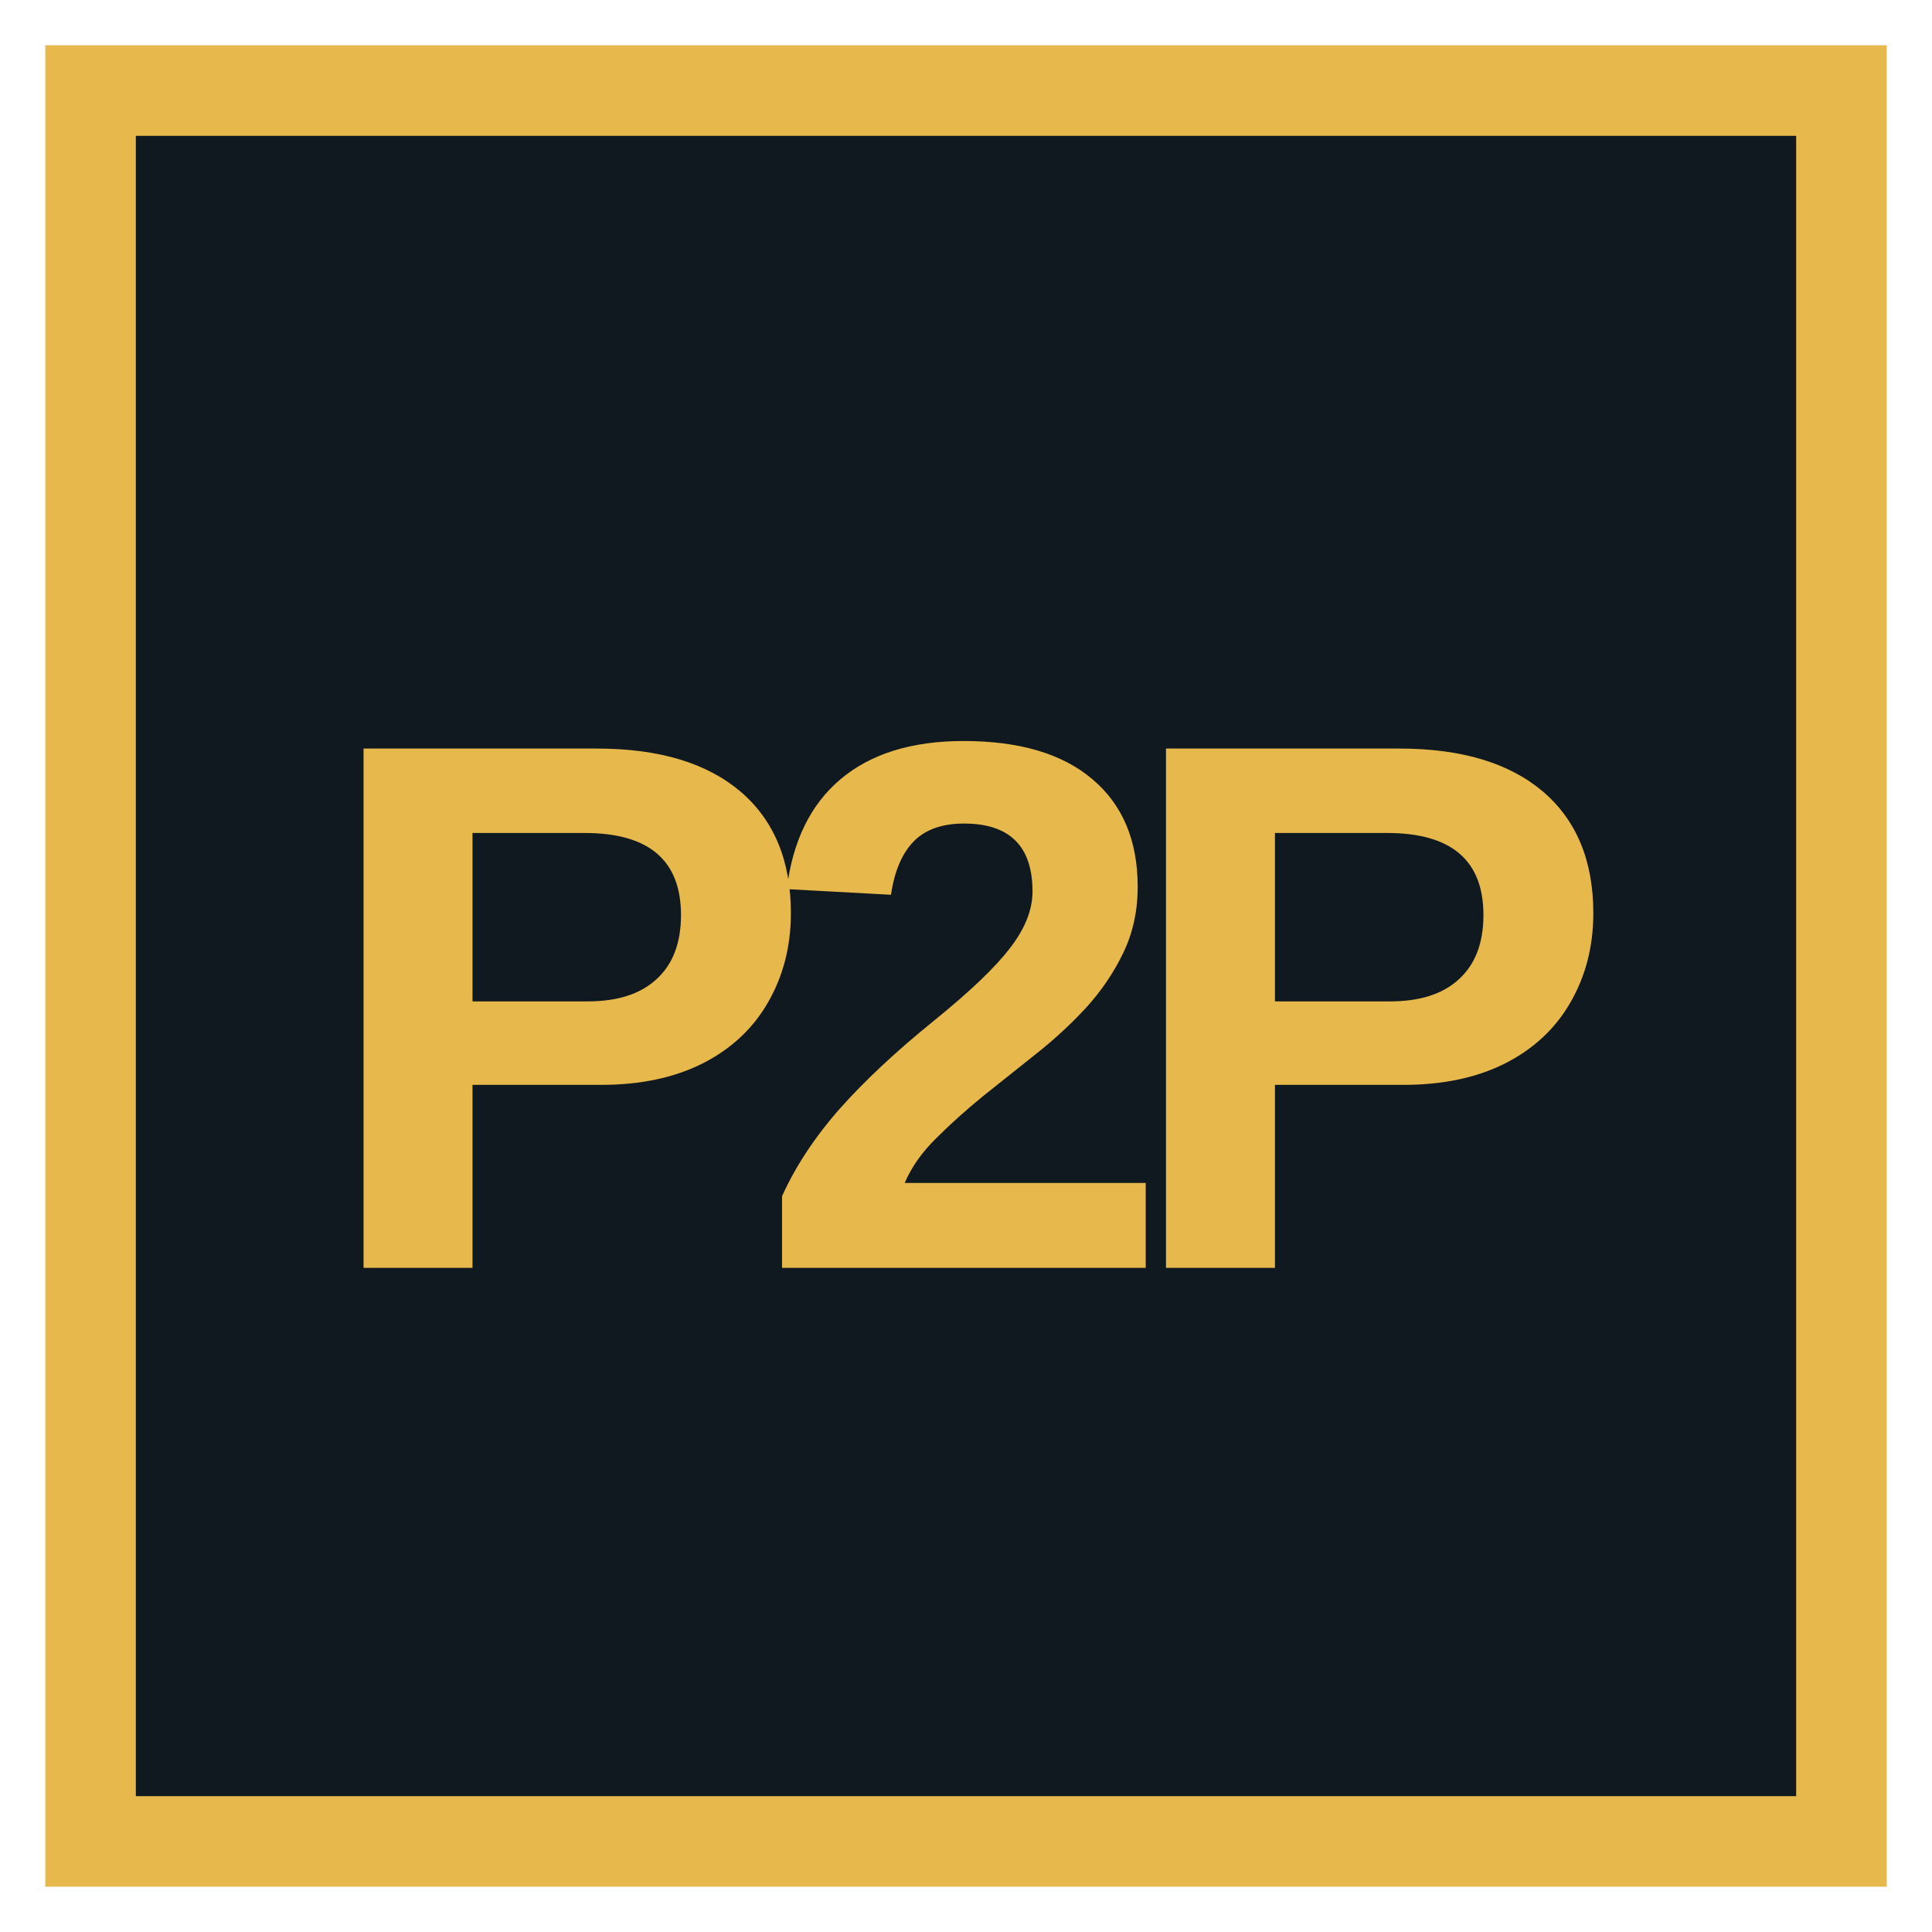
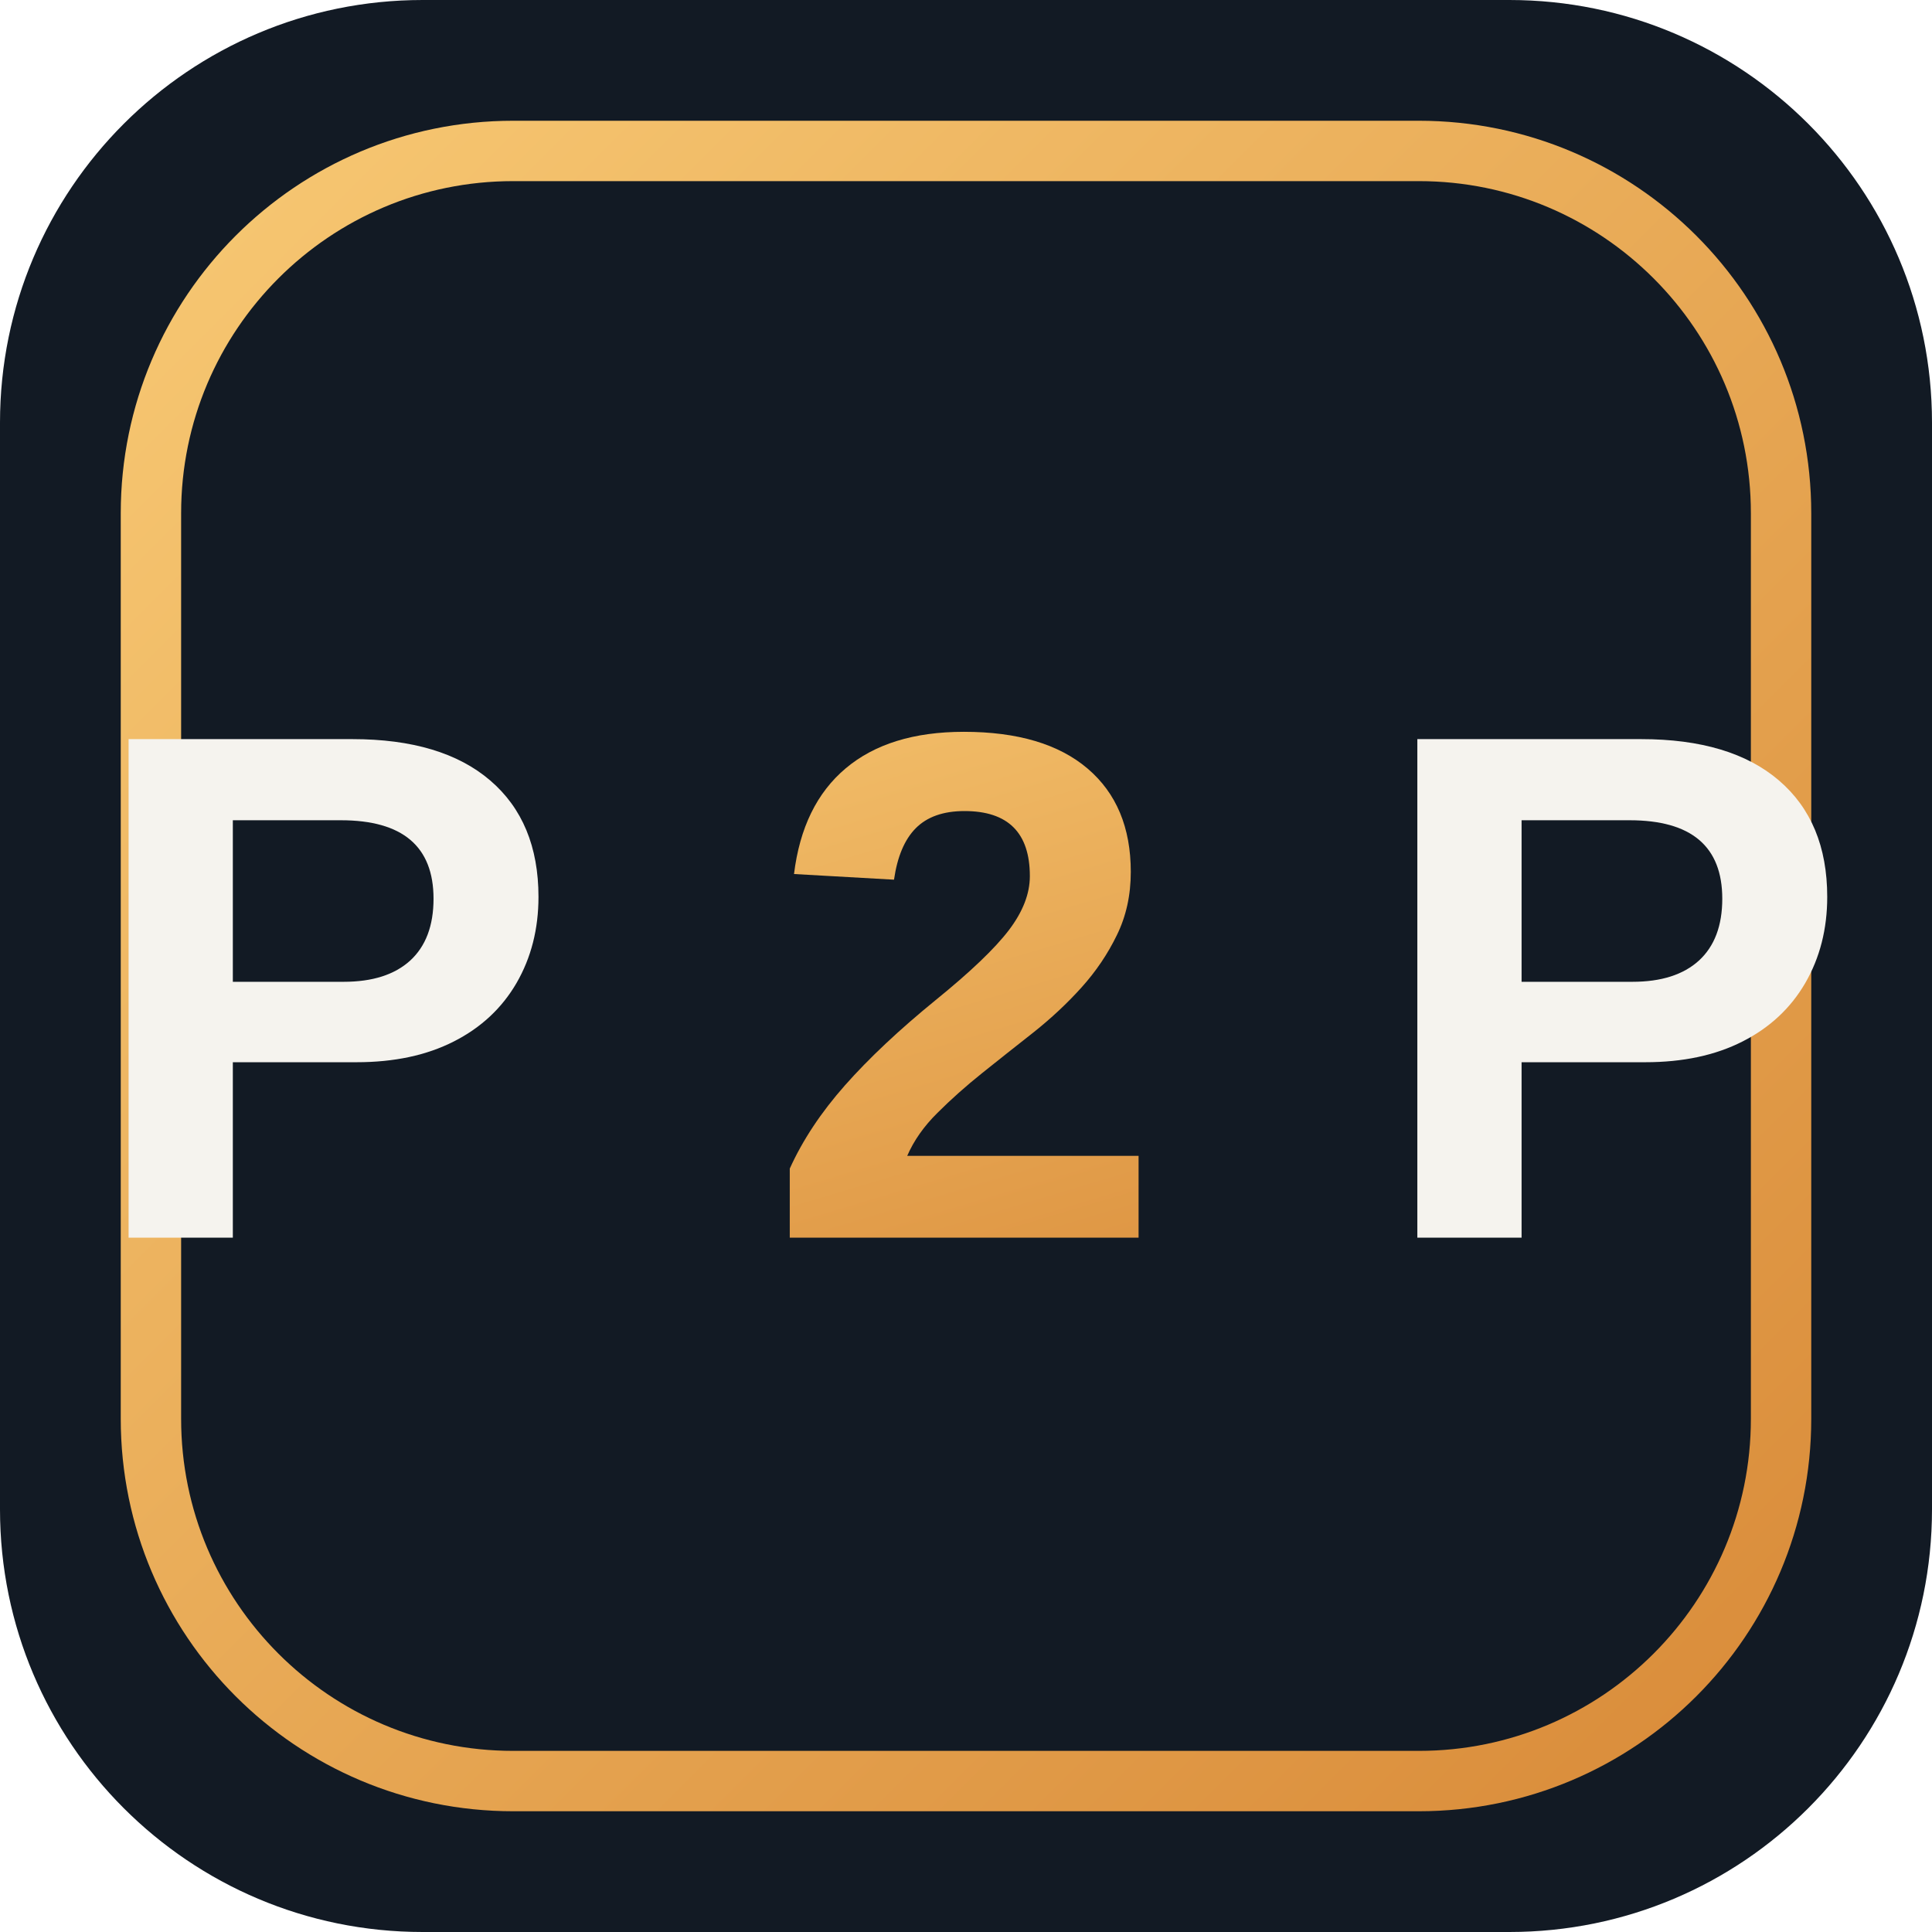
- <svg xmlns="http://www.w3.org/2000/svg" viewBox="0 0 64 64">
-   <rect x="3" y="3" width="58" height="58" fill="#101820" stroke="#e7b84b" stroke-width="3" />
-   <text x="32" y="42" fill="#e7b84b" font-family="Arial, sans-serif" font-size="25" font-weight="700" letter-spacing="-2" text-anchor="middle">P2P</text>
+ <svg xmlns="http://www.w3.org/2000/svg" viewBox="0 0 128 128" role="img" aria-label="Pics2Pic favicon">
+   <defs>
+     <linearGradient id="p2pGradient" x1="0%" x2="100%" y1="0%" y2="100%">
+       <stop offset="0%" stop-color="#F7C873" />
+       <stop offset="100%" stop-color="#D98B39" />
+     </linearGradient>
+   </defs>
+   <rect width="128" height="128" rx="28" fill="#121A24" />
+   <rect x="10" y="10" width="108" height="108" rx="24" fill="none" stroke="url(#p2pGradient)" stroke-width="4" />
+   <text x="64" y="82" text-anchor="middle" font-family="Segoe UI, Arial, sans-serif" font-weight="800" font-size="48" letter-spacing="-4">
+     <tspan fill="#F5F3EE">P</tspan>
+     <tspan fill="url(#p2pGradient)">2</tspan>
+     <tspan fill="#F5F3EE">P</tspan>
+   </text>
</svg>
